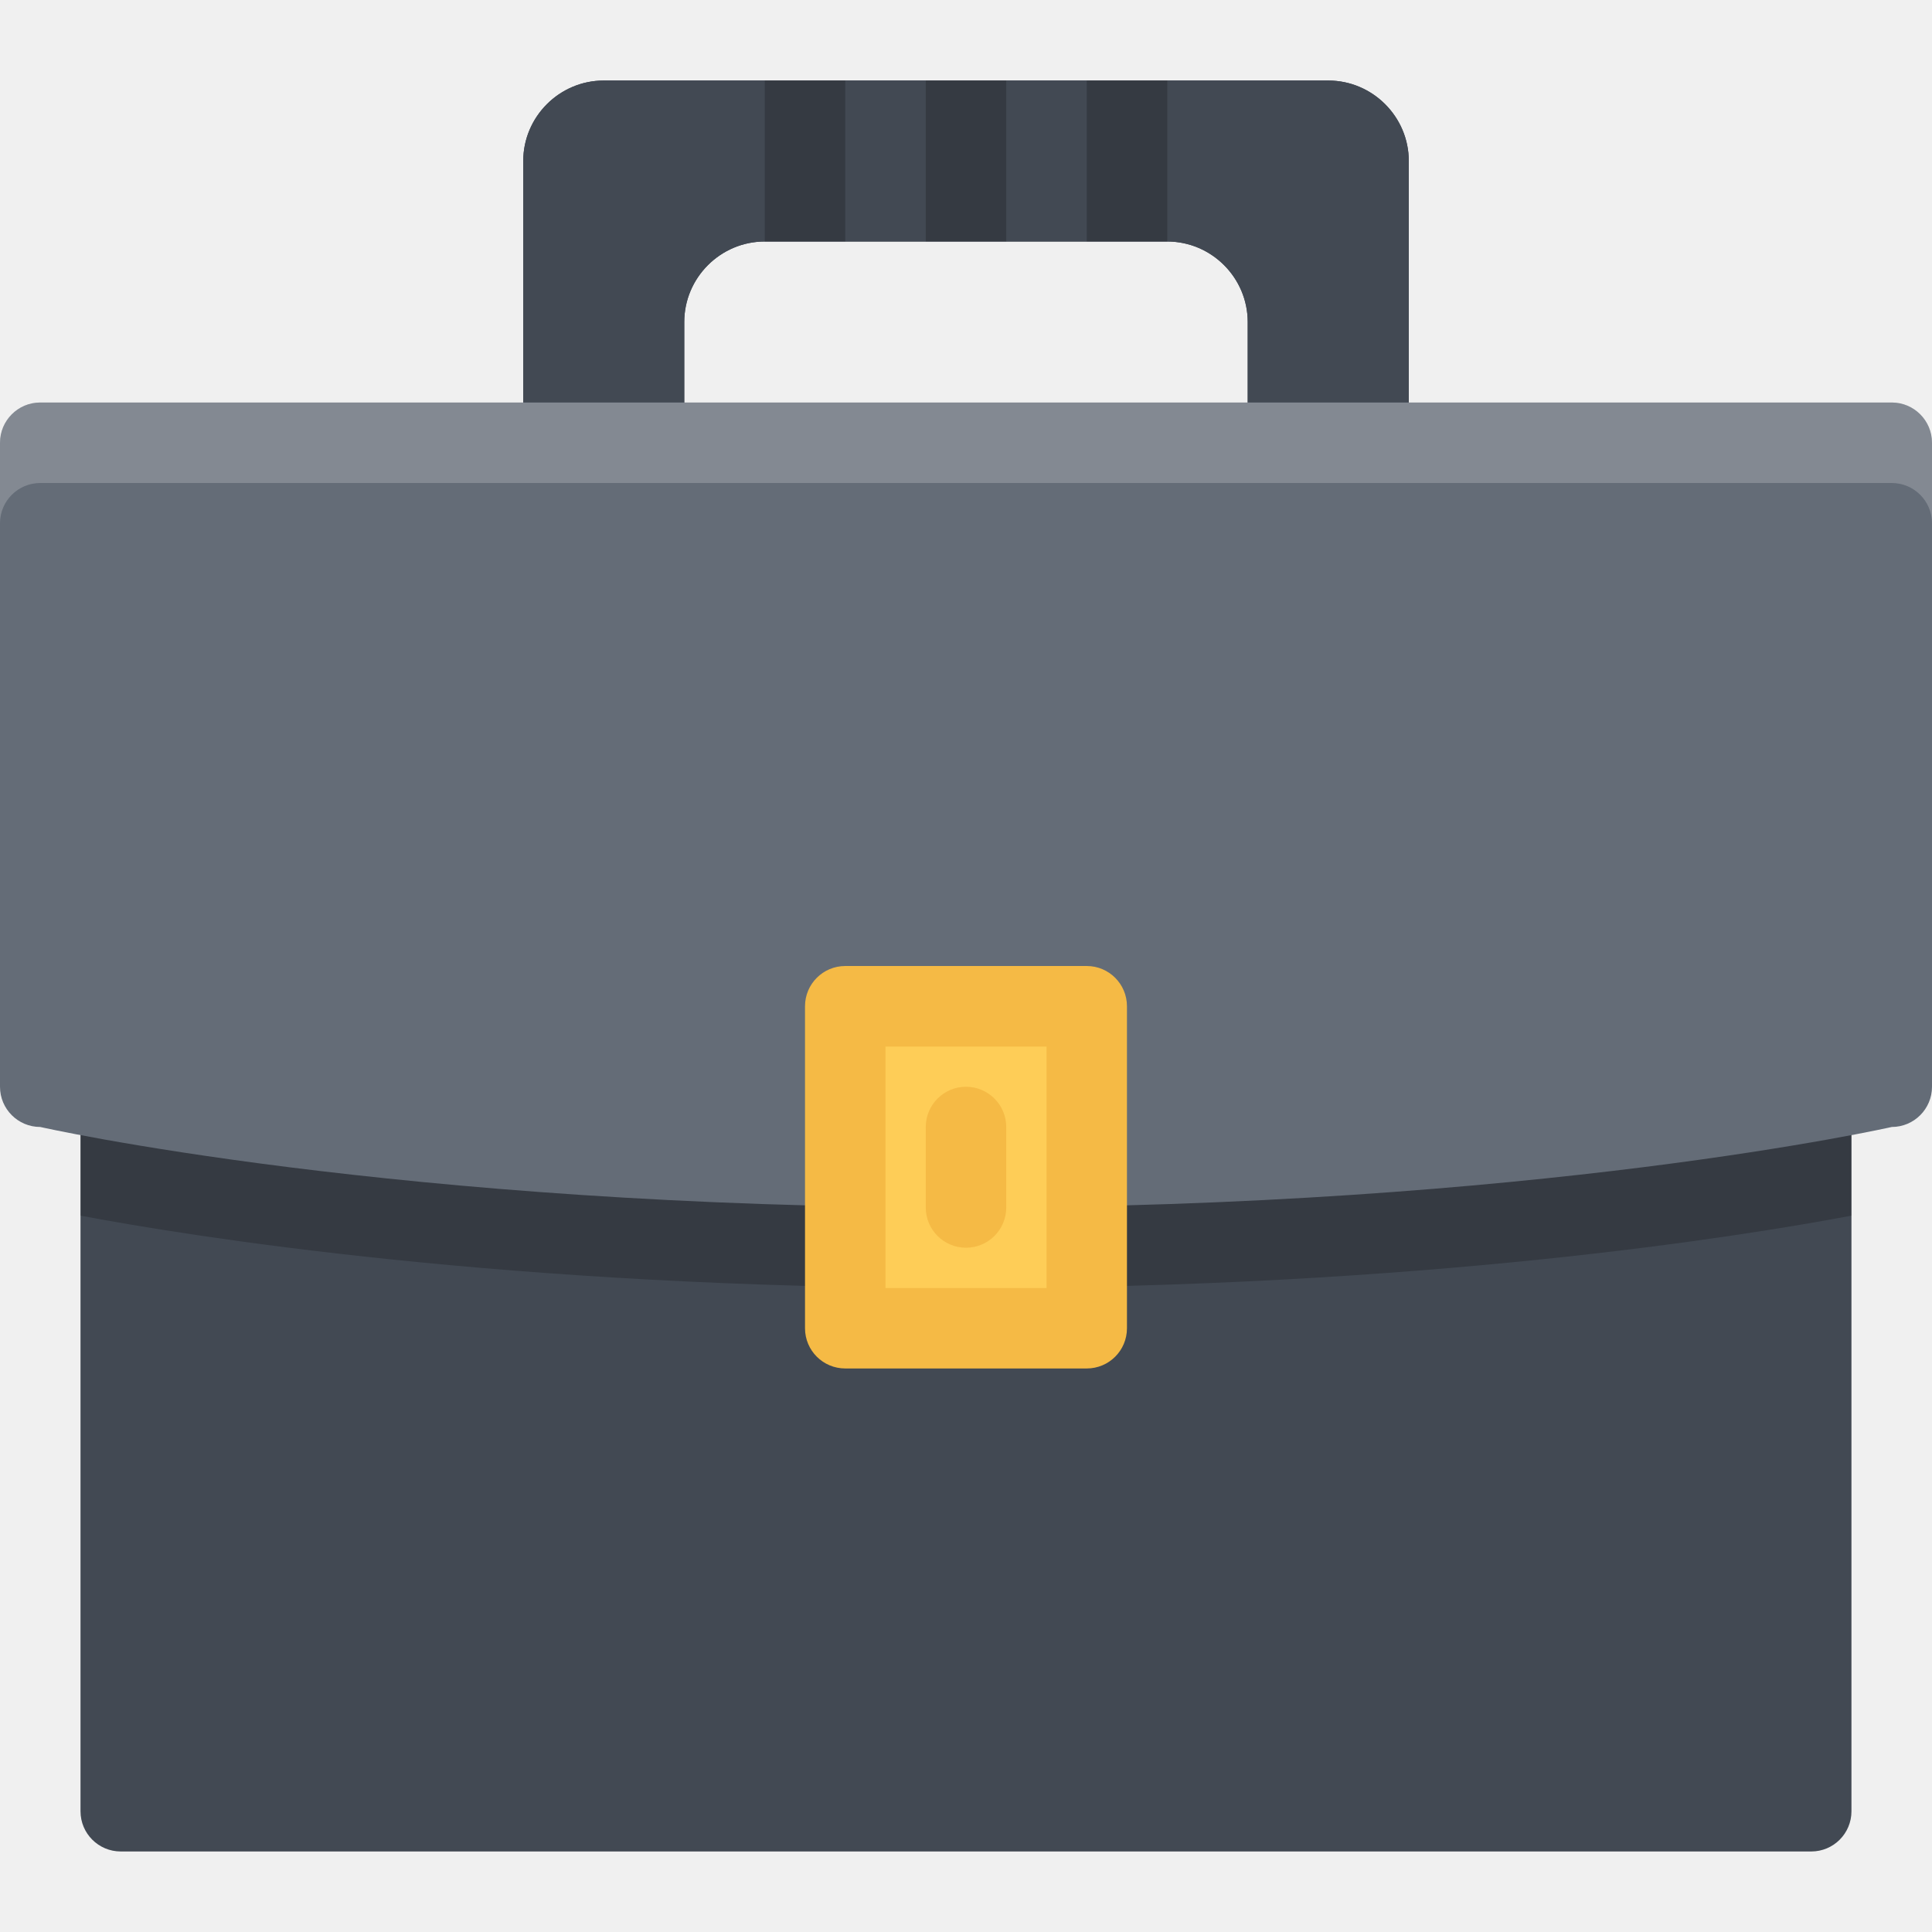
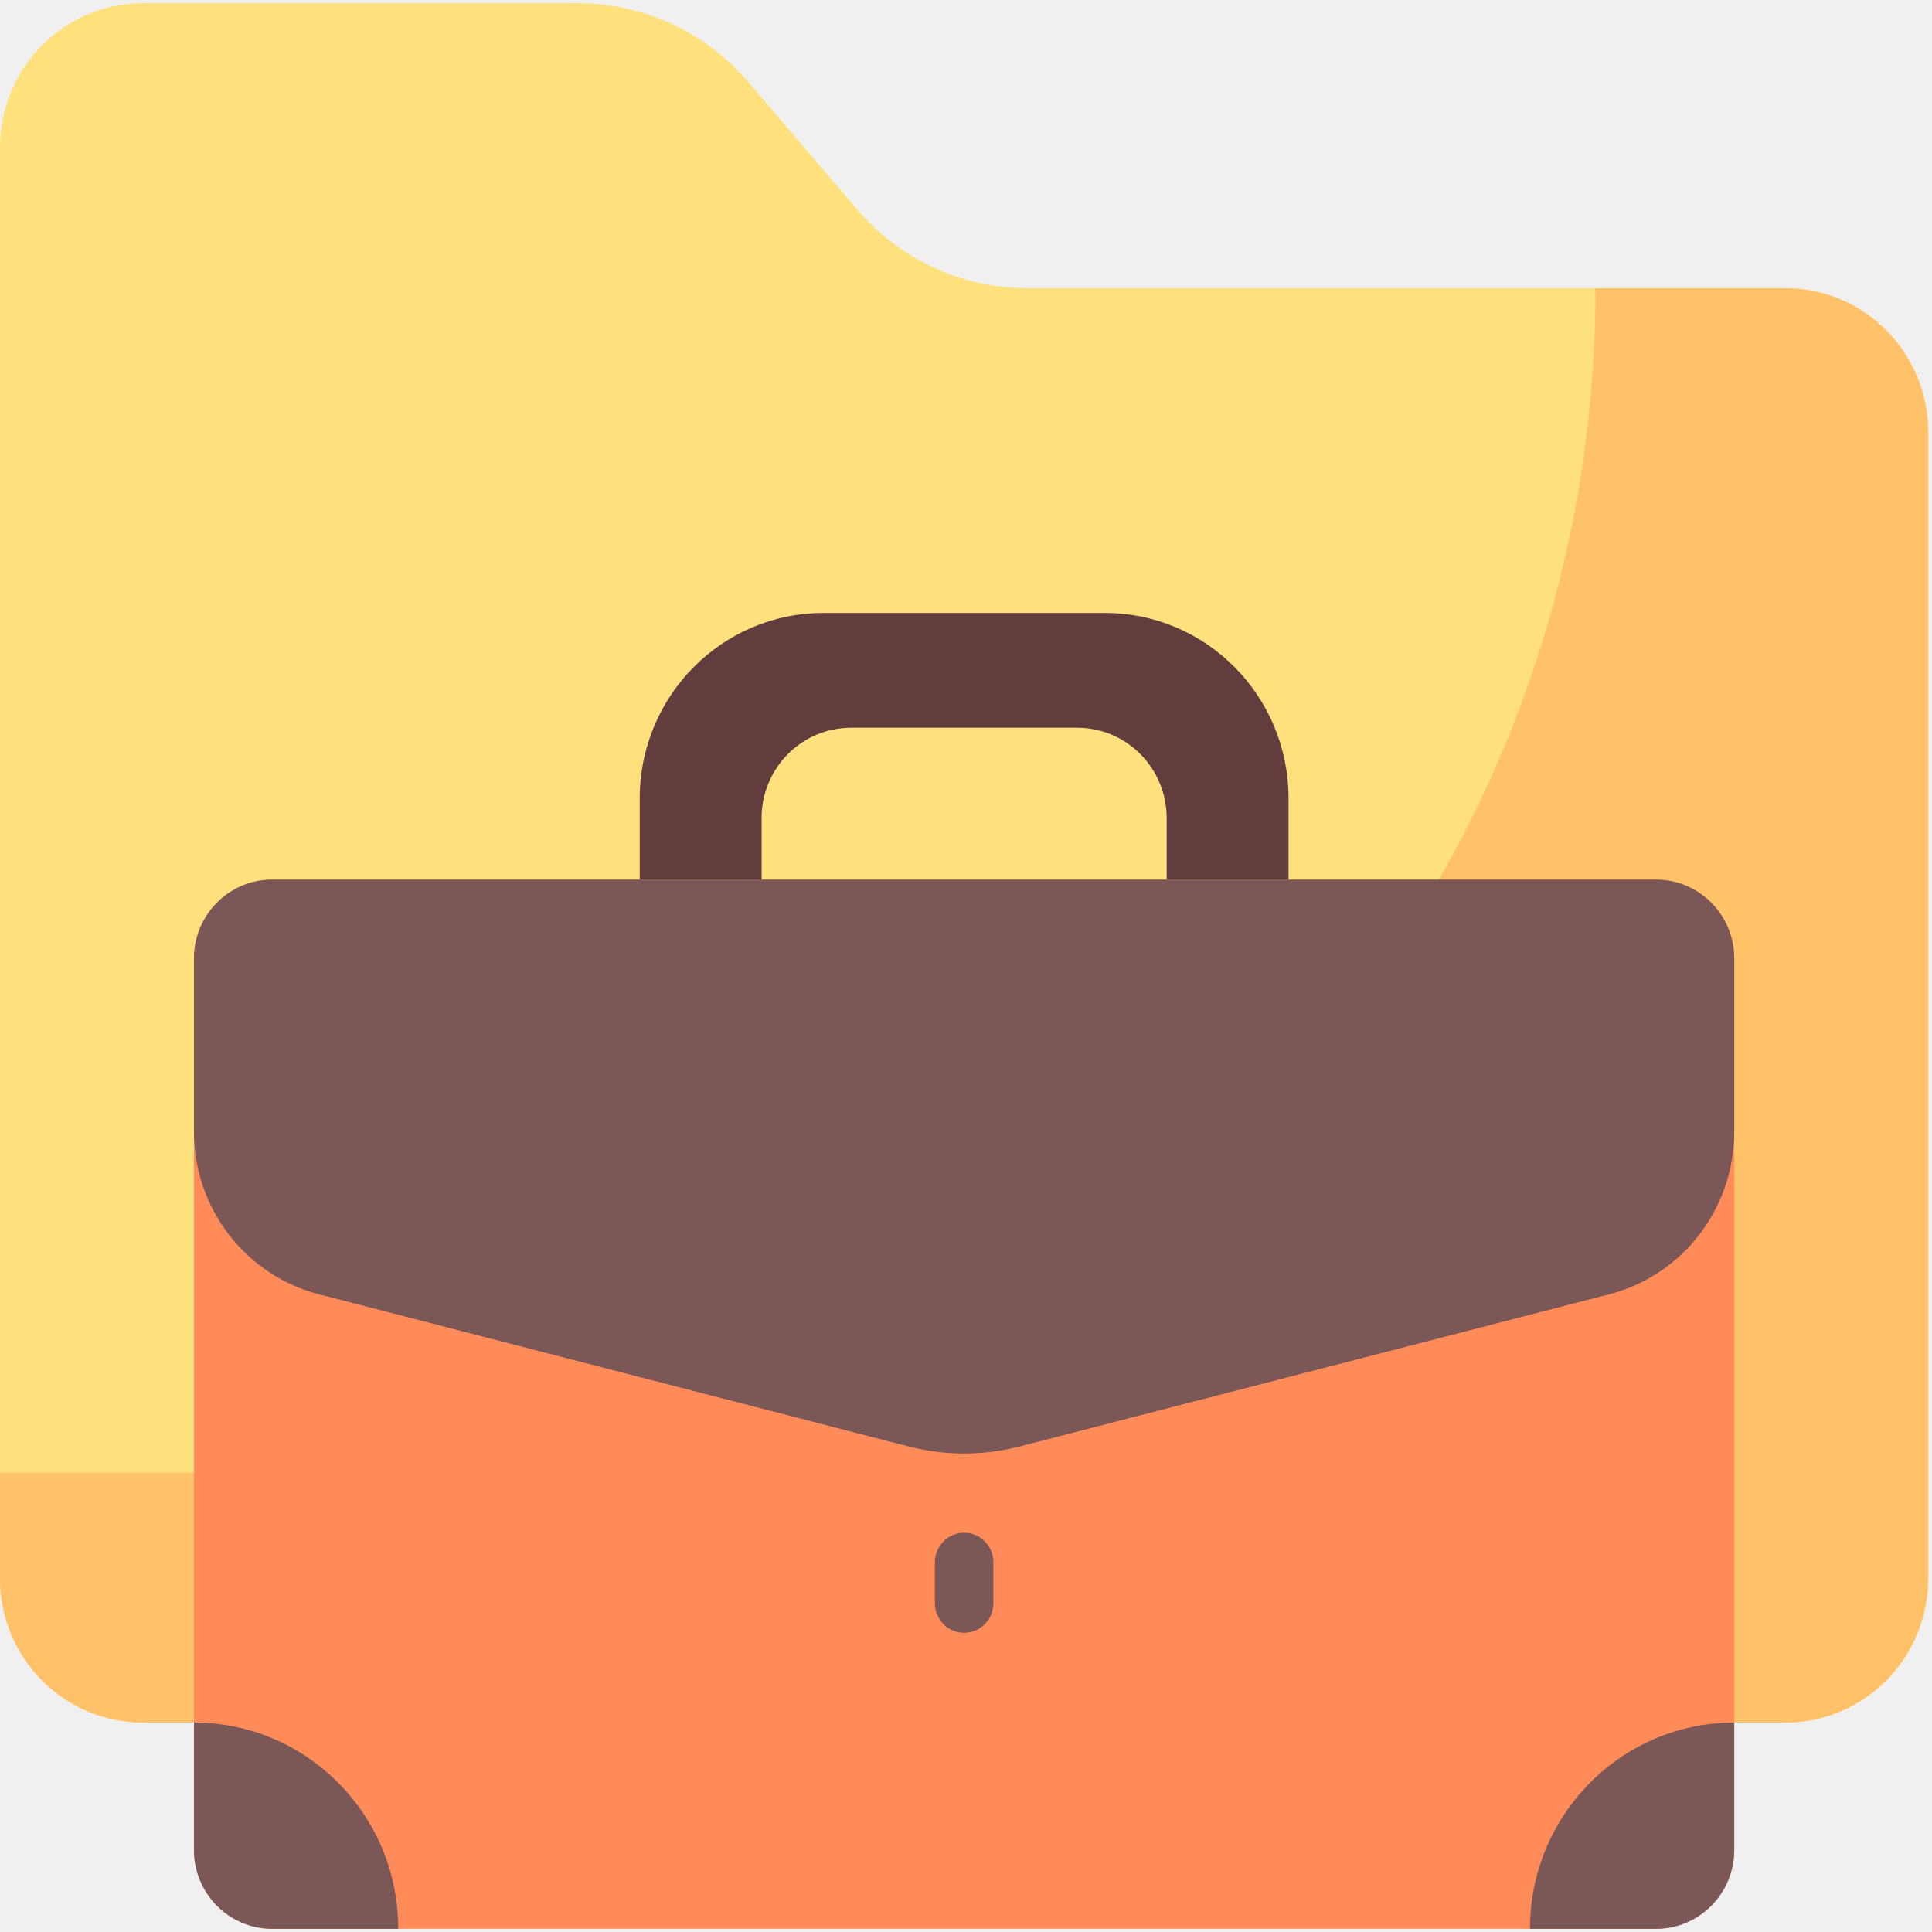
- <svg xmlns="http://www.w3.org/2000/svg" version="1.1" id="Layer_1" x="0px" y="0px" viewBox="0 0 511.981 511.981" style="enable-background:new 0 0 511.981 511.981;" xml:space="preserve">
-   <path id="SVGCleanerId_0" style="fill:#424953;" d="M159.994,21.34c-11.733,0-21.335,9.593-21.335,21.327v109.223  c0,11.734,9.602,21.327,21.335,21.327l0,0c11.734,0,21.335-9.593,21.335-21.327V85.337c0-11.734,9.593-21.335,21.327-21.335h106.676  c11.719,0,21.312,9.601,21.312,21.335v66.552c0,11.734,9.609,21.327,21.344,21.327c11.733,0,21.342-9.593,21.342-21.327V42.667  c0-11.734-9.608-21.327-21.342-21.327C351.988,21.34,159.994,21.34,159.994,21.34z" />
-   <g>
-     <path id="SVGCleanerId_0_1_" style="fill:#424953;" d="M159.994,21.34c-11.733,0-21.335,9.593-21.335,21.327v109.223   c0,11.734,9.602,21.327,21.335,21.327l0,0c11.734,0,21.335-9.593,21.335-21.327V85.337c0-11.734,9.593-21.335,21.327-21.335   h106.676c11.719,0,21.312,9.601,21.312,21.335v66.552c0,11.734,9.609,21.327,21.344,21.327c11.733,0,21.342-9.593,21.342-21.327   V42.667c0-11.734-9.608-21.327-21.342-21.327C351.988,21.34,159.994,21.34,159.994,21.34z" />
+ <svg xmlns="http://www.w3.org/2000/svg" width="40px" height="40px" viewBox="0 0 40 40" version="1.1">
+   <g id="Page-1" stroke="none" stroke-width="1" fill="none" fill-rule="evenodd">
+     <g id="02_dashboard" transform="translate(-281, -291)" fill-rule="nonzero">
+       <g id="portfolio" transform="translate(281, 291)">
+         <path d="M17.742,4.333 L15.495,1.701 C14.61,0.663 13.321,0.066 11.964,0.066 L2.958,0.066 C1.324,0.066 0,1.404 0,3.054 L0,5.967 L0,31.816 L0,32.676 C0,34.326 1.324,35.664 2.958,35.664 L36.964,35.664 C38.598,35.664 39.922,34.326 39.922,32.676 L39.922,8.954 C39.922,7.304 38.598,5.967 36.964,5.967 L21.273,5.967 C19.916,5.967 18.627,5.37 17.742,4.333 Z" id="Path" fill="#FEE07D" />
+         <path d="M36.964,5.967 L33.032,5.967 C33.032,19.51 22.16,30.49 8.749,30.49 L0,30.49 L0,31.816 L0,32.676 C0,34.326 1.324,35.664 2.958,35.664 L36.964,35.664 C38.598,35.664 39.922,34.326 39.922,32.676 L39.922,8.954 C39.922,7.304 38.598,5.967 36.964,5.967 Z" id="Path" fill="#FFC269" />
+         <g id="Group" transform="translate(3.976608, 12.67717)">
+           <path d="M18.9,0.014 L13.069,0.014 C10.97,0.014 9.268,1.733 9.268,3.853 L9.268,6.35 L11.791,6.35 L11.791,4.26 C11.791,3.227 12.62,2.39 13.644,2.39 L18.325,2.39 C19.349,2.39 20.178,3.227 20.178,4.26 L20.178,6.35 L22.701,6.35 L22.701,3.853 C22.701,1.733 20.999,0.014 18.9,0.014 Z" id="Path" fill="#633C3E" />
+           <path d="M31.929,7.17 L31.929,25.622 C31.929,26.525 31.205,27.256 30.311,27.256 L1.658,27.256 C0.764,27.256 0.039,26.525 0.039,25.622 L0.039,7.17 C0.039,6.267 0.764,5.535 1.658,5.535 L30.311,5.535 C31.205,5.535 31.929,6.267 31.929,7.17 Z" id="Path" fill="#FF8B59" />
+           <g transform="translate(0, 5.511811)" fill="#7C5757" id="Path">
+             <path d="M29.342,8.608 L17.141,11.757 C16.382,11.953 15.587,11.953 14.828,11.757 L2.627,8.608 C1.104,8.214 0.039,6.829 0.039,5.242 L0.039,1.657 C0.039,0.755 0.764,0.023 1.658,0.023 L30.311,0.023 C31.205,0.023 31.929,0.755 31.929,1.657 L31.929,5.242 C31.929,6.829 30.864,8.214 29.342,8.608 Z" />
+             <path d="M4.269,21.745 L1.658,21.745 C0.764,21.745 0.039,21.013 0.039,20.11 L0.039,17.475 C2.375,17.475 4.269,19.386 4.269,21.745 Z" />
+             <path d="M27.7,21.745 L30.311,21.745 C31.205,21.745 31.929,21.013 31.929,20.11 L31.929,17.475 C29.594,17.475 27.7,19.386 27.7,21.745 L27.7,21.745 Z" />
+           </g>
+           <path d="M15.984,21.128 C15.65,21.128 15.379,20.854 15.379,20.516 L15.379,19.668 C15.379,19.33 15.65,19.057 15.984,19.057 C16.319,19.057 16.59,19.33 16.59,19.668 L16.59,20.516 C16.59,20.854 16.319,21.128 15.984,21.128 Z" id="Path" fill="#7C5757" />
+         </g>
+       </g>
+     </g>
  </g>
-   <path style="fill:#424953;" d="M490.638,479.987c0,5.891-4.765,10.655-10.655,10.655H31.999c-5.89,0-10.664-4.765-10.664-10.655  V202.66c0-5.89,4.773-10.664,10.664-10.664h447.984c5.891,0,10.655,4.773,10.655,10.664V479.987z" />
-   <g style="opacity:0.2;">
-     <path d="M479.983,191.996H31.999c-5.89,0-10.664,4.773-10.664,10.664v119.487c28.608,5.406,113.246,19.188,234.655,19.188   c121.401,0,206.055-13.781,234.647-19.188V202.66C490.638,196.77,485.874,191.996,479.983,191.996z" />
-   </g>
-   <path style="fill:#646C77;" d="M511.981,287.993c0,5.891-4.781,10.656-10.655,10.656c0,0-94.199,21.343-245.335,21.343  c-151.135,0-245.327-21.343-245.327-21.343C4.773,298.65,0,293.884,0,287.993V117.336c0-5.891,4.773-10.672,10.664-10.672h490.662  c5.874,0,10.655,4.781,10.655,10.672L511.981,287.993L511.981,287.993z" />
-   <g style="opacity:0.2;">
-     <path style="fill:#FFFFFF;" d="M501.326,106.663H10.664C4.773,106.663,0,111.444,0,117.335v21.327   c0-5.89,4.773-10.664,10.664-10.664h490.662c5.874,0,10.655,4.773,10.655,10.664v-21.327   C511.981,111.446,507.2,106.663,501.326,106.663z" />
-   </g>
-   <rect x="223.991" y="266.661" style="fill:#FECD57;" width="63.998" height="85.33" />
-   <g>
-     <path style="fill:#F5BA45;" d="M287.99,255.994h-63.998c-5.89,0-10.663,4.773-10.663,10.664v85.333   c0,5.89,4.773,10.655,10.663,10.655h63.998c5.891,0,10.656-4.766,10.656-10.655v-85.333   C298.646,260.768,293.881,255.994,287.99,255.994z M277.335,341.336h-42.679v-63.997h42.679V341.336z" />
-     <path style="fill:#F5BA45;" d="M255.991,287.993c-5.89,0-10.664,4.781-10.664,10.656v21.343c0,5.89,4.773,10.655,10.664,10.655   c5.891,0,10.664-4.766,10.664-10.655V298.65C266.655,292.775,261.882,287.993,255.991,287.993z" />
-   </g>
-   <rect x="202.661" y="21.34" style="opacity:0.2;enable-background:new    ;" width="21.335" height="42.663" />
-   <rect x="245.331" y="21.34" style="opacity:0.2;enable-background:new    ;" width="21.328" height="42.663" />
-   <rect x="287.991" y="21.34" style="opacity:0.2;enable-background:new    ;" width="21.343" height="42.663" />
-   <g>
- </g>
-   <g>
- </g>
-   <g>
- </g>
-   <g>
- </g>
-   <g>
- </g>
-   <g>
- </g>
-   <g>
- </g>
-   <g>
- </g>
-   <g>
- </g>
-   <g>
- </g>
-   <g>
- </g>
-   <g>
- </g>
-   <g>
- </g>
-   <g>
- </g>
-   <g>
- </g>
</svg>
